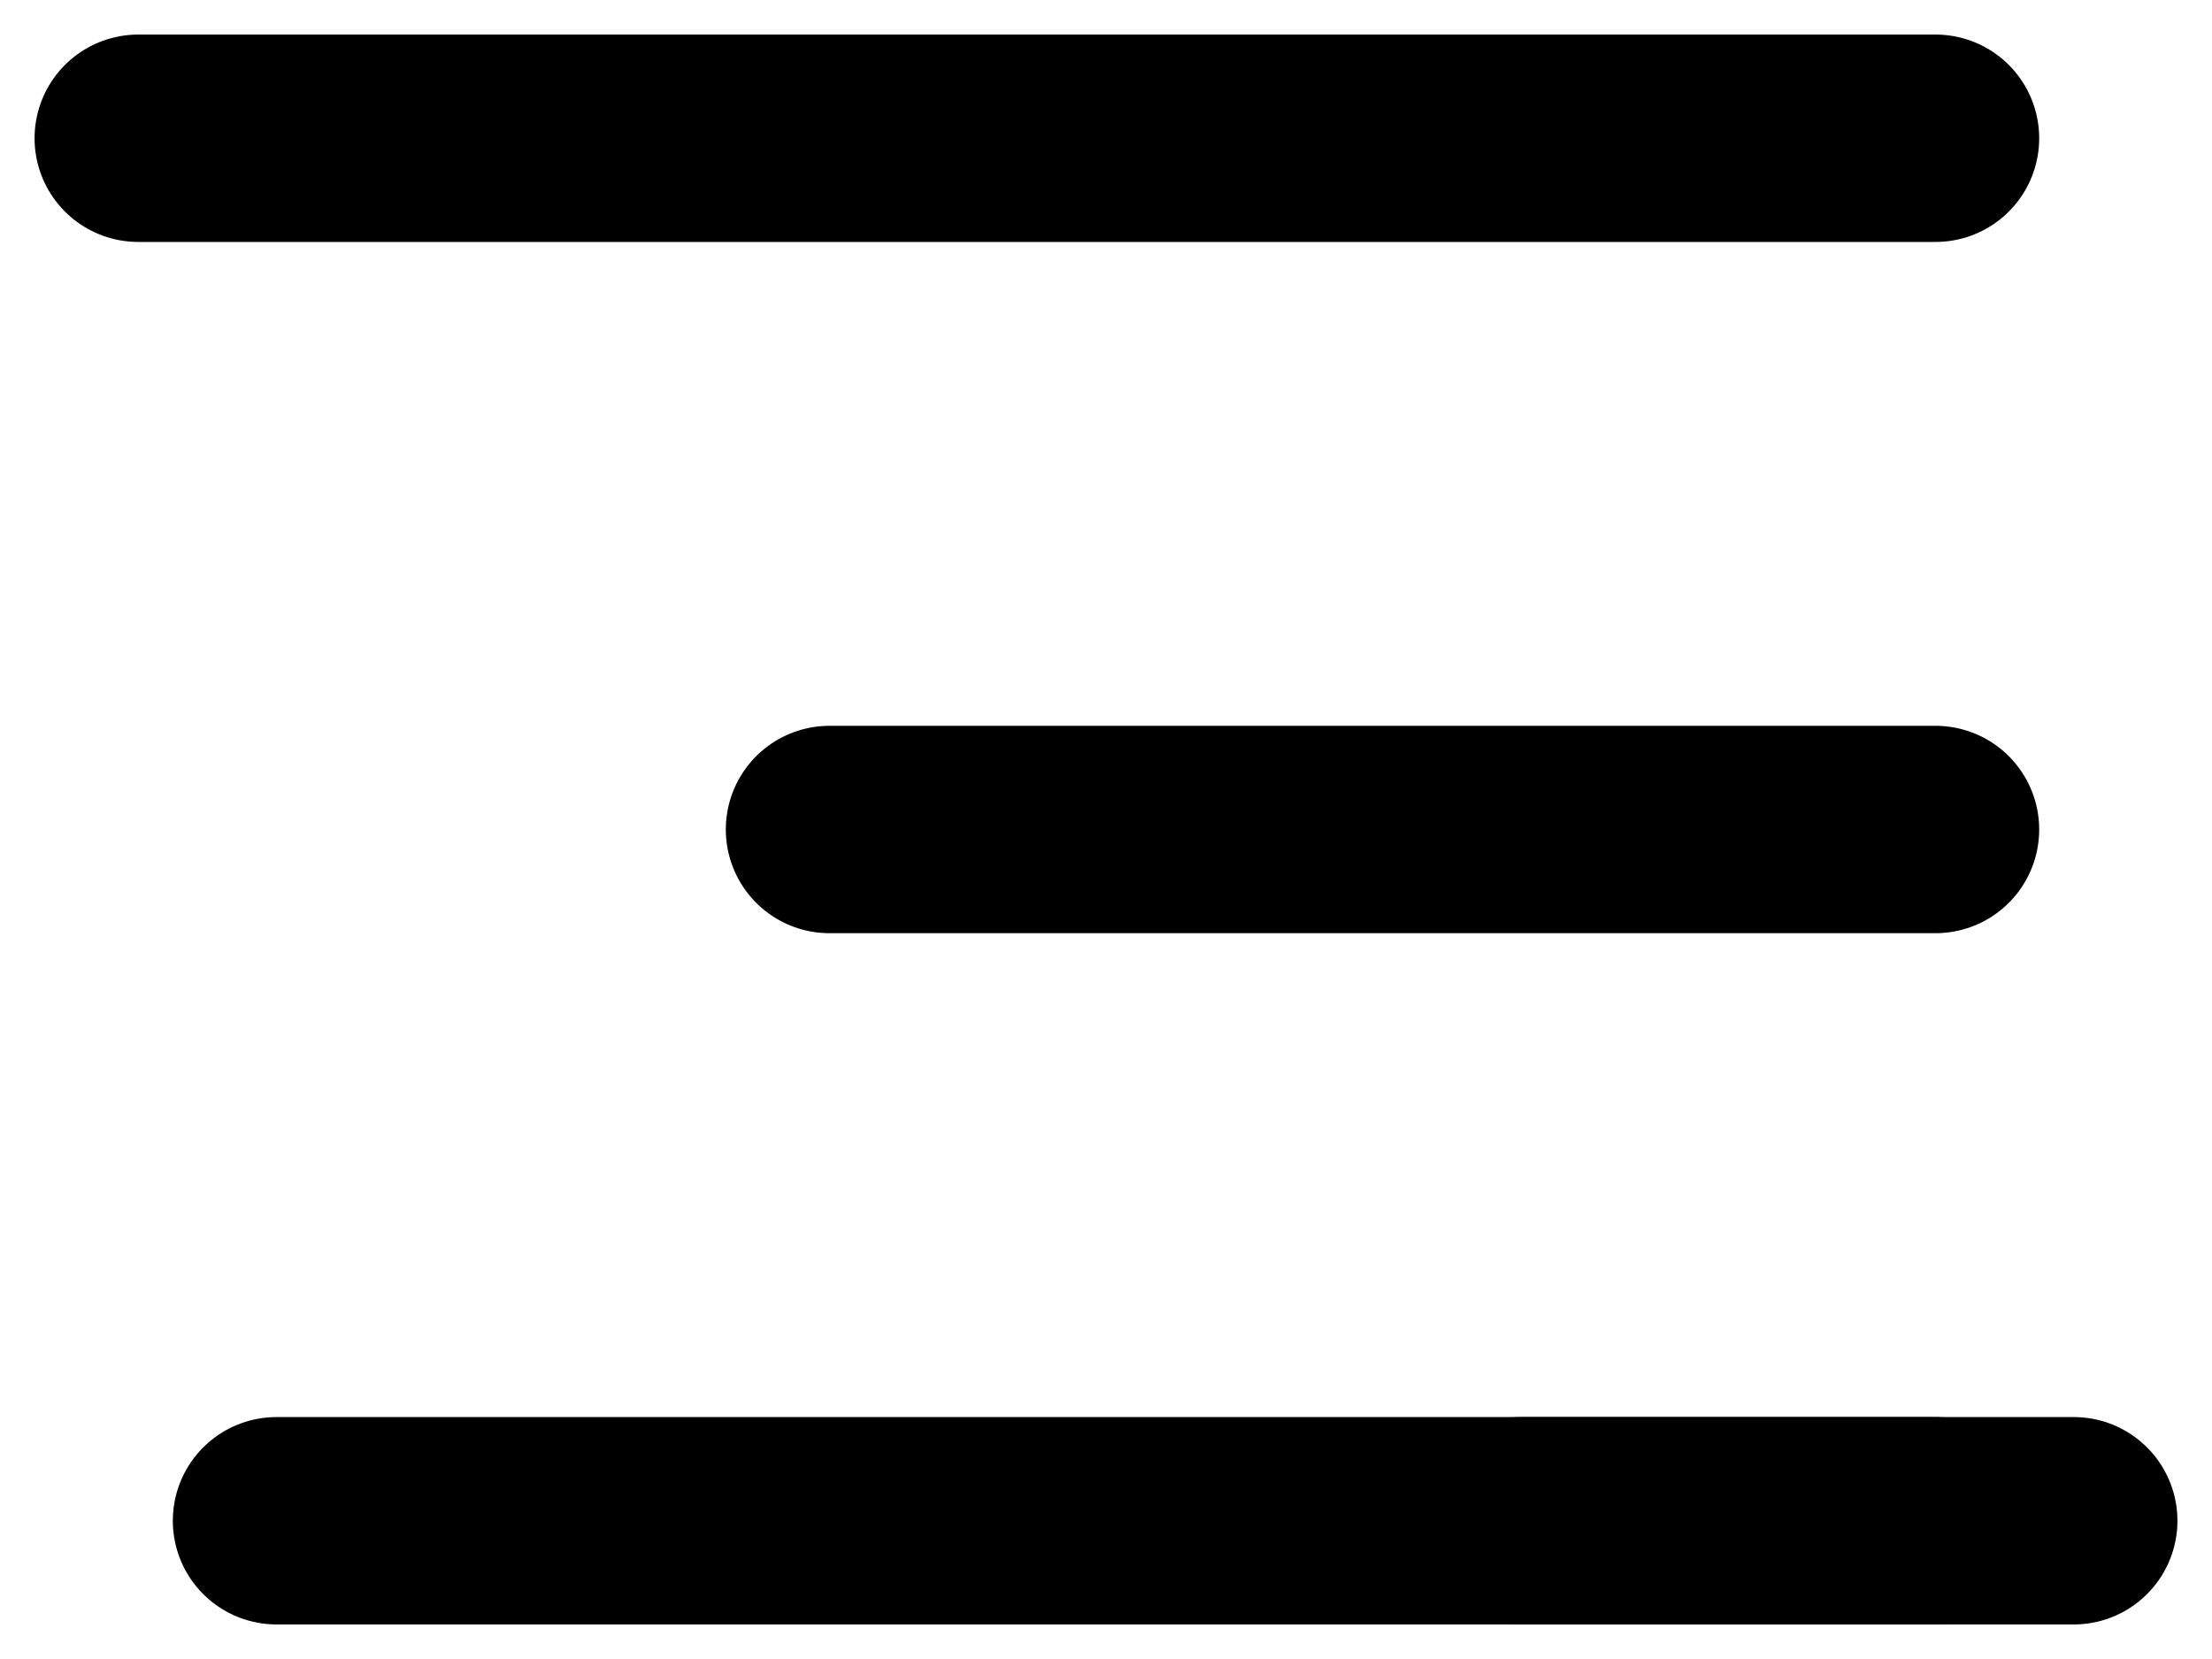
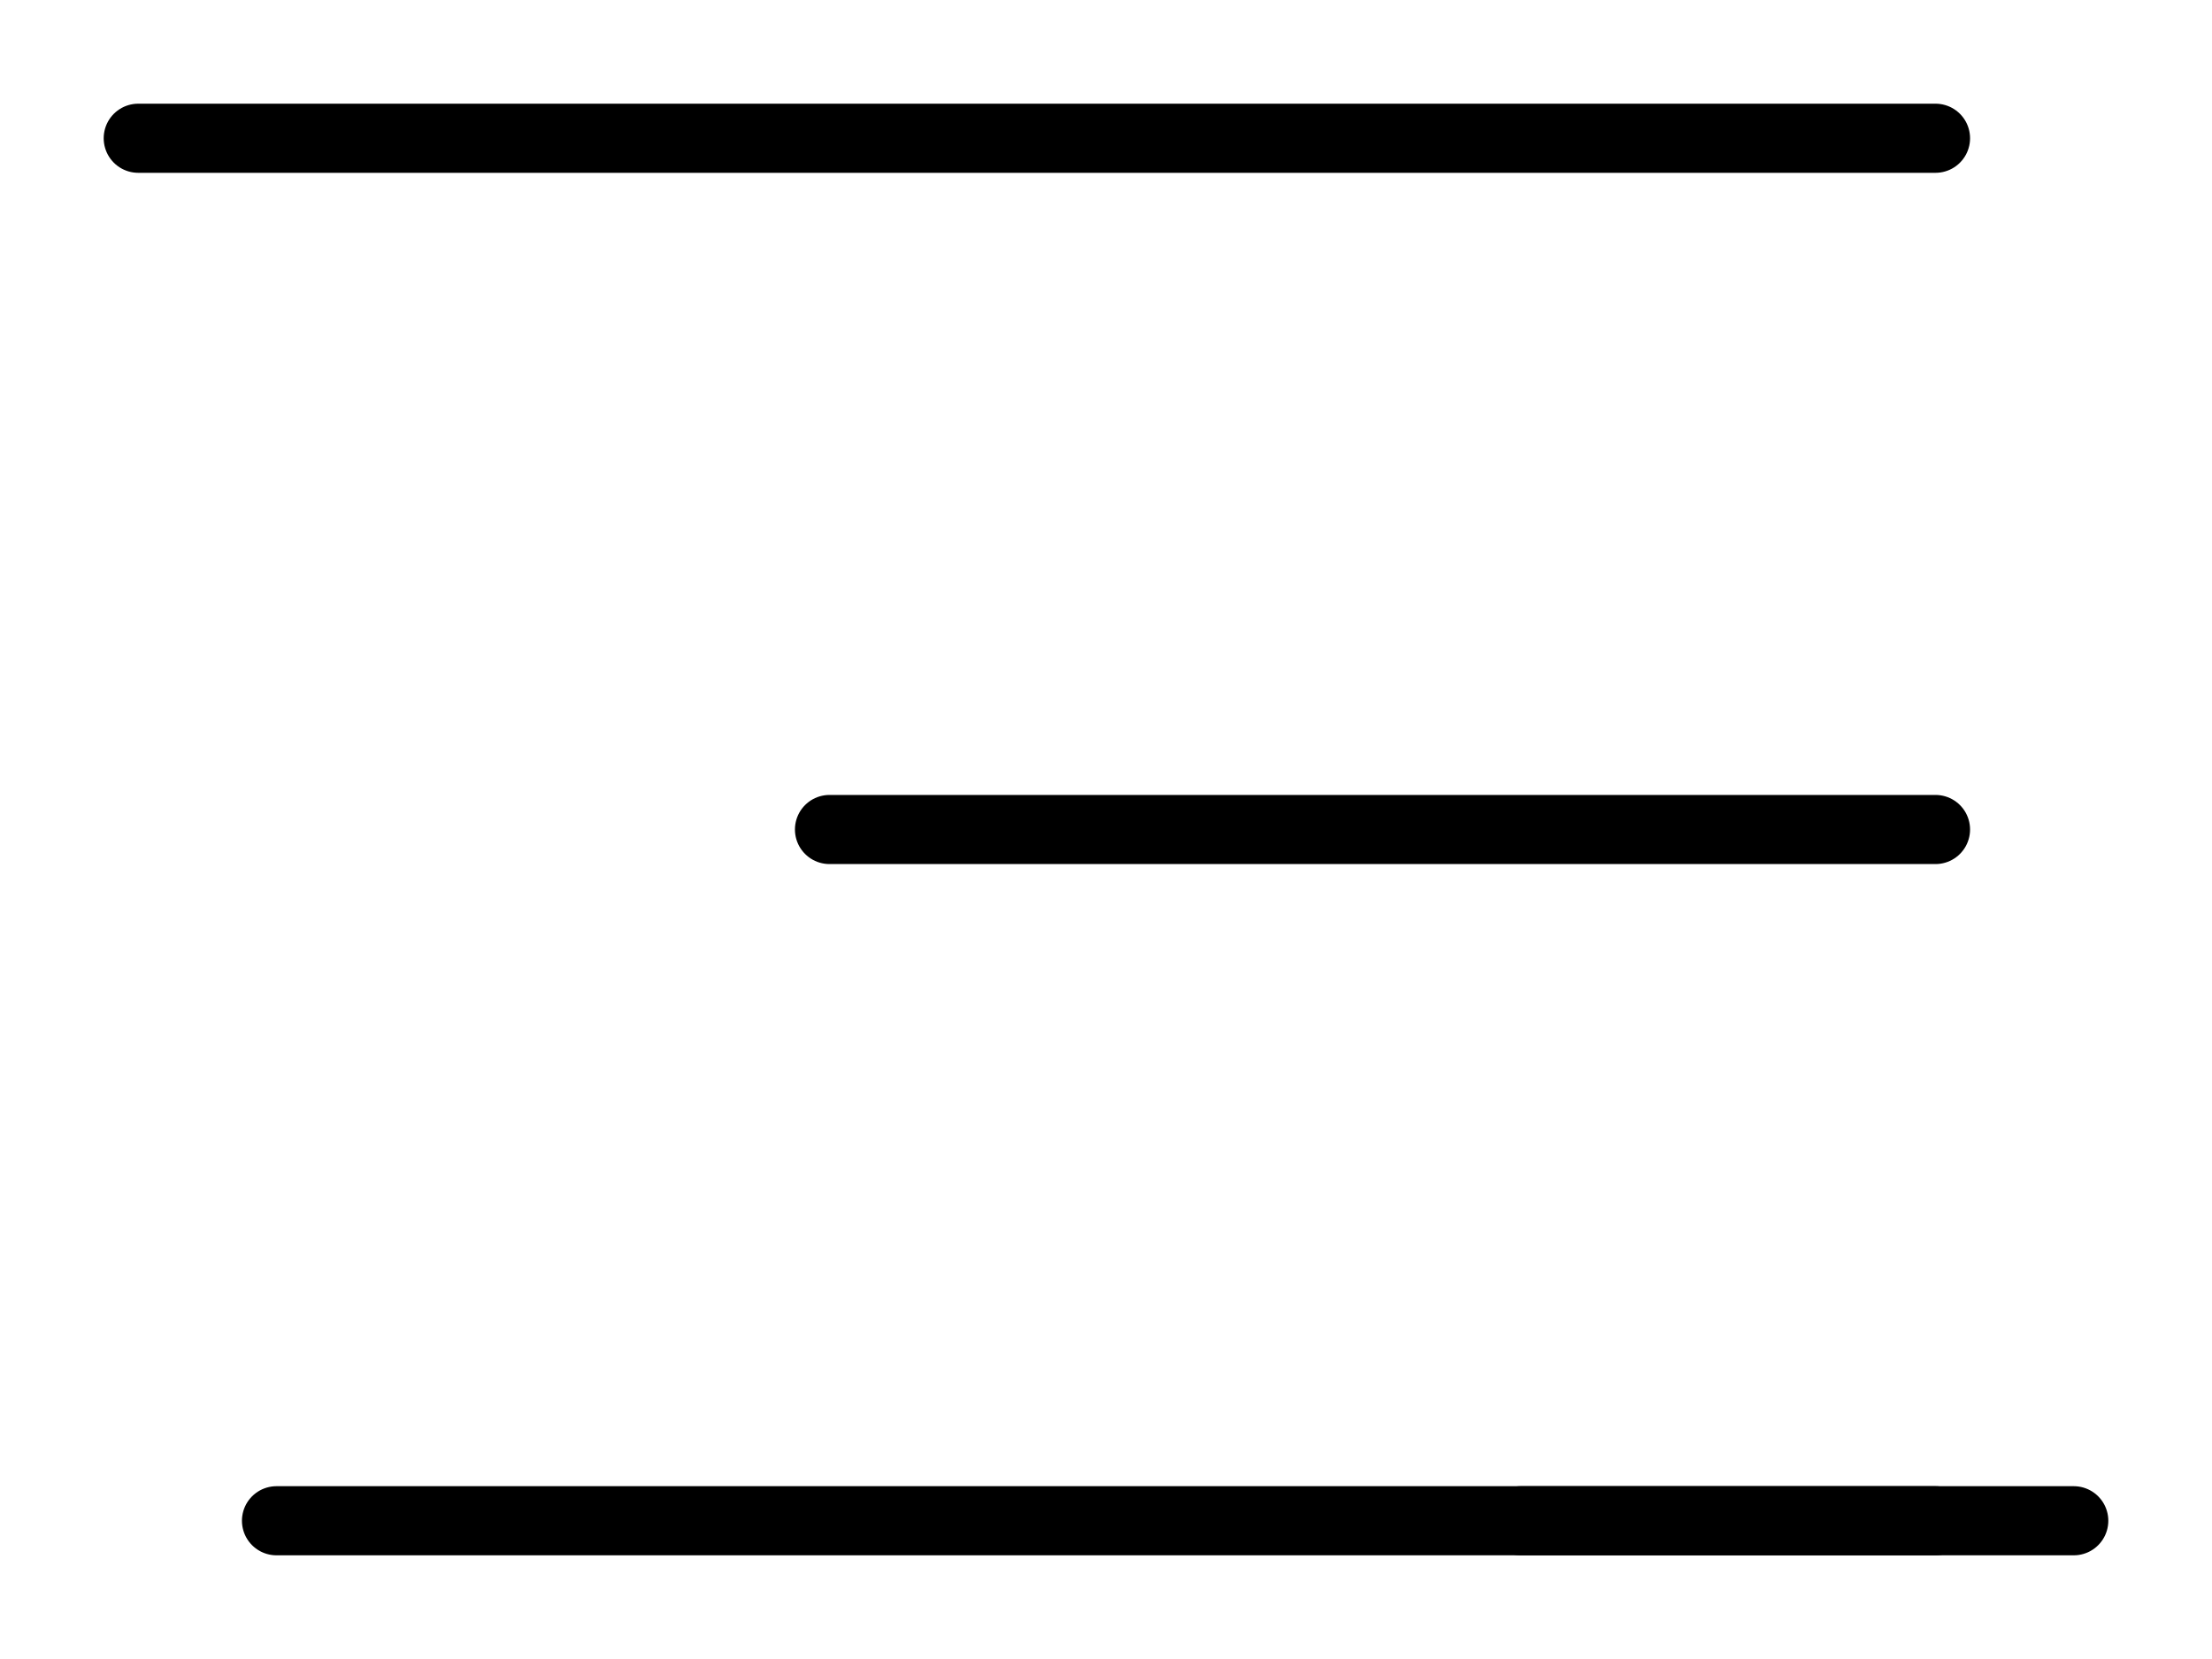
<svg xmlns="http://www.w3.org/2000/svg" width="32" height="24" viewBox="0 0 32 24" fill="none">
-   <path d="M28 12L12 12" stroke="black" stroke-width="3" stroke-linecap="round" stroke-linejoin="round" />
-   <path d="M28 2L2 2" stroke="black" stroke-width="3" stroke-linecap="round" stroke-linejoin="round" />
-   <path d="M28 22L22 22" stroke="black" stroke-width="3" stroke-linecap="round" stroke-linejoin="round" />
-   <path d="M30 22L4 22" stroke="black" stroke-width="3" stroke-linecap="round" stroke-linejoin="round" />
+   <path d="M28 12L12 12" stroke="black" strokeWidth="3" stroke-linecap="round" stroke-linejoin="round" />
+   <path d="M28 2L2 2" stroke="black" strokeWidth="3" stroke-linecap="round" stroke-linejoin="round" />
+   <path d="M28 22L22 22" stroke="black" strokeWidth="3" stroke-linecap="round" stroke-linejoin="round" />
+   <path d="M30 22L4 22" stroke="black" strokeWidth="3" stroke-linecap="round" stroke-linejoin="round" />
</svg>
